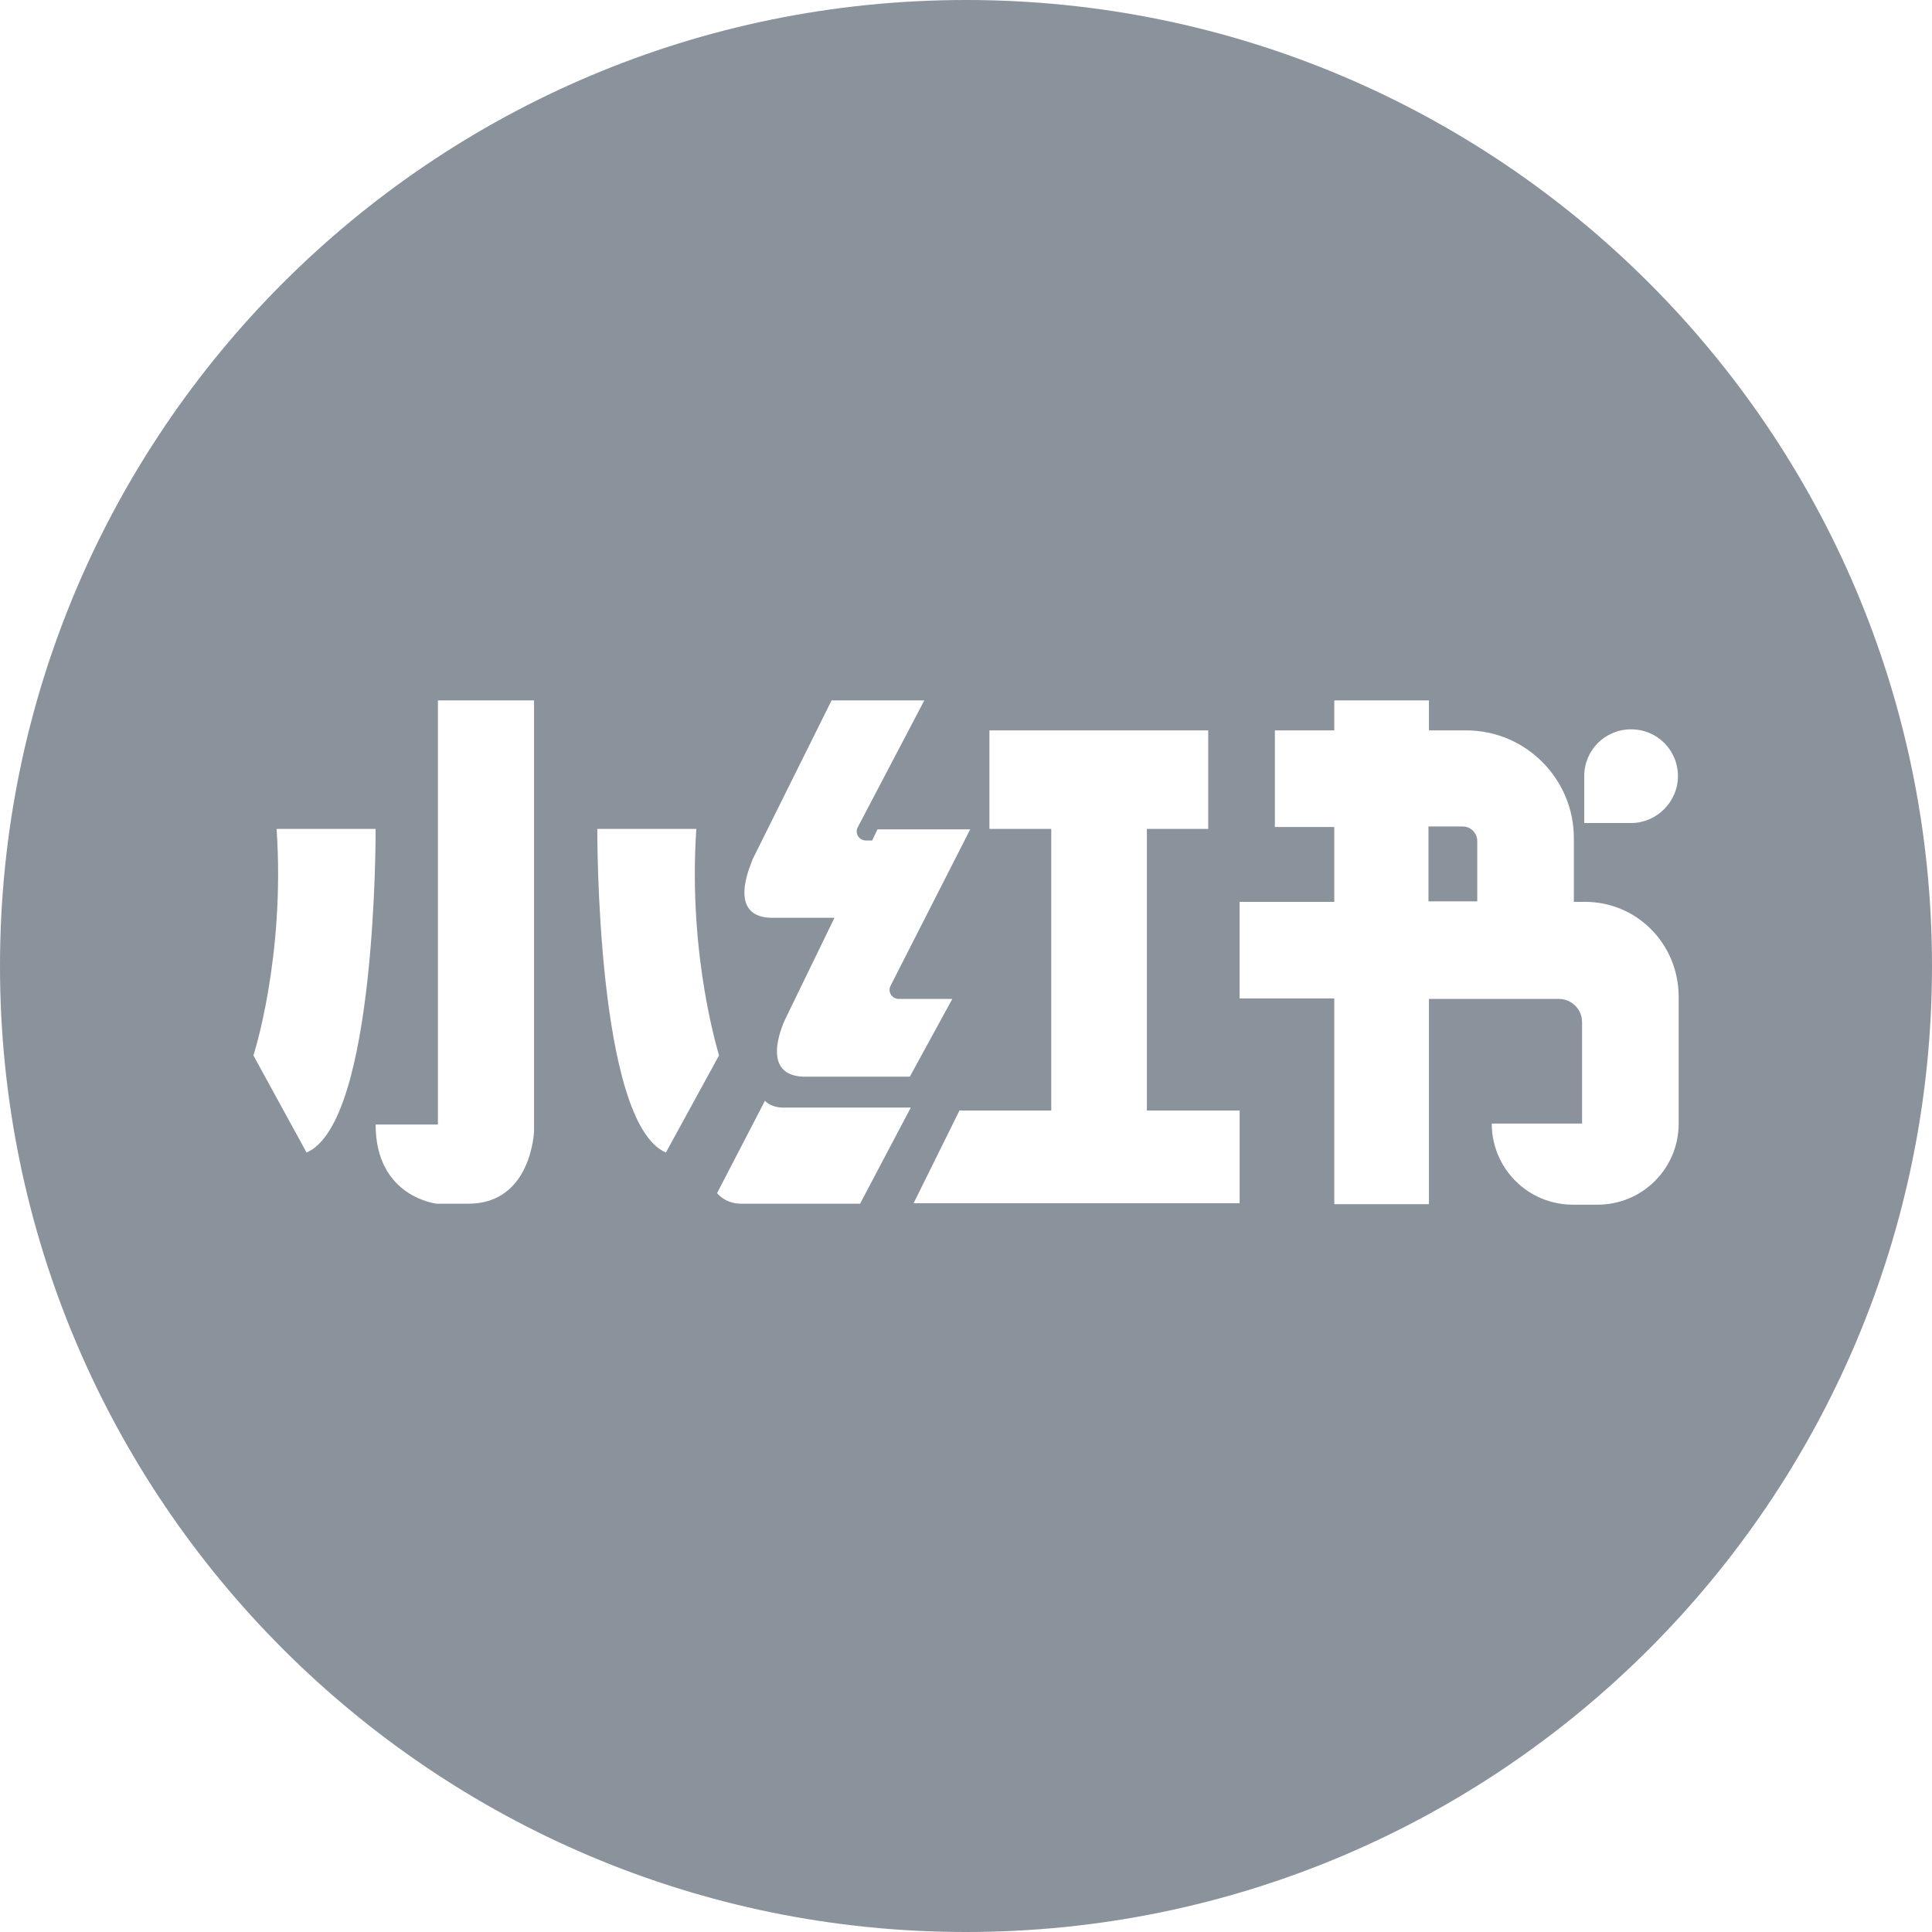
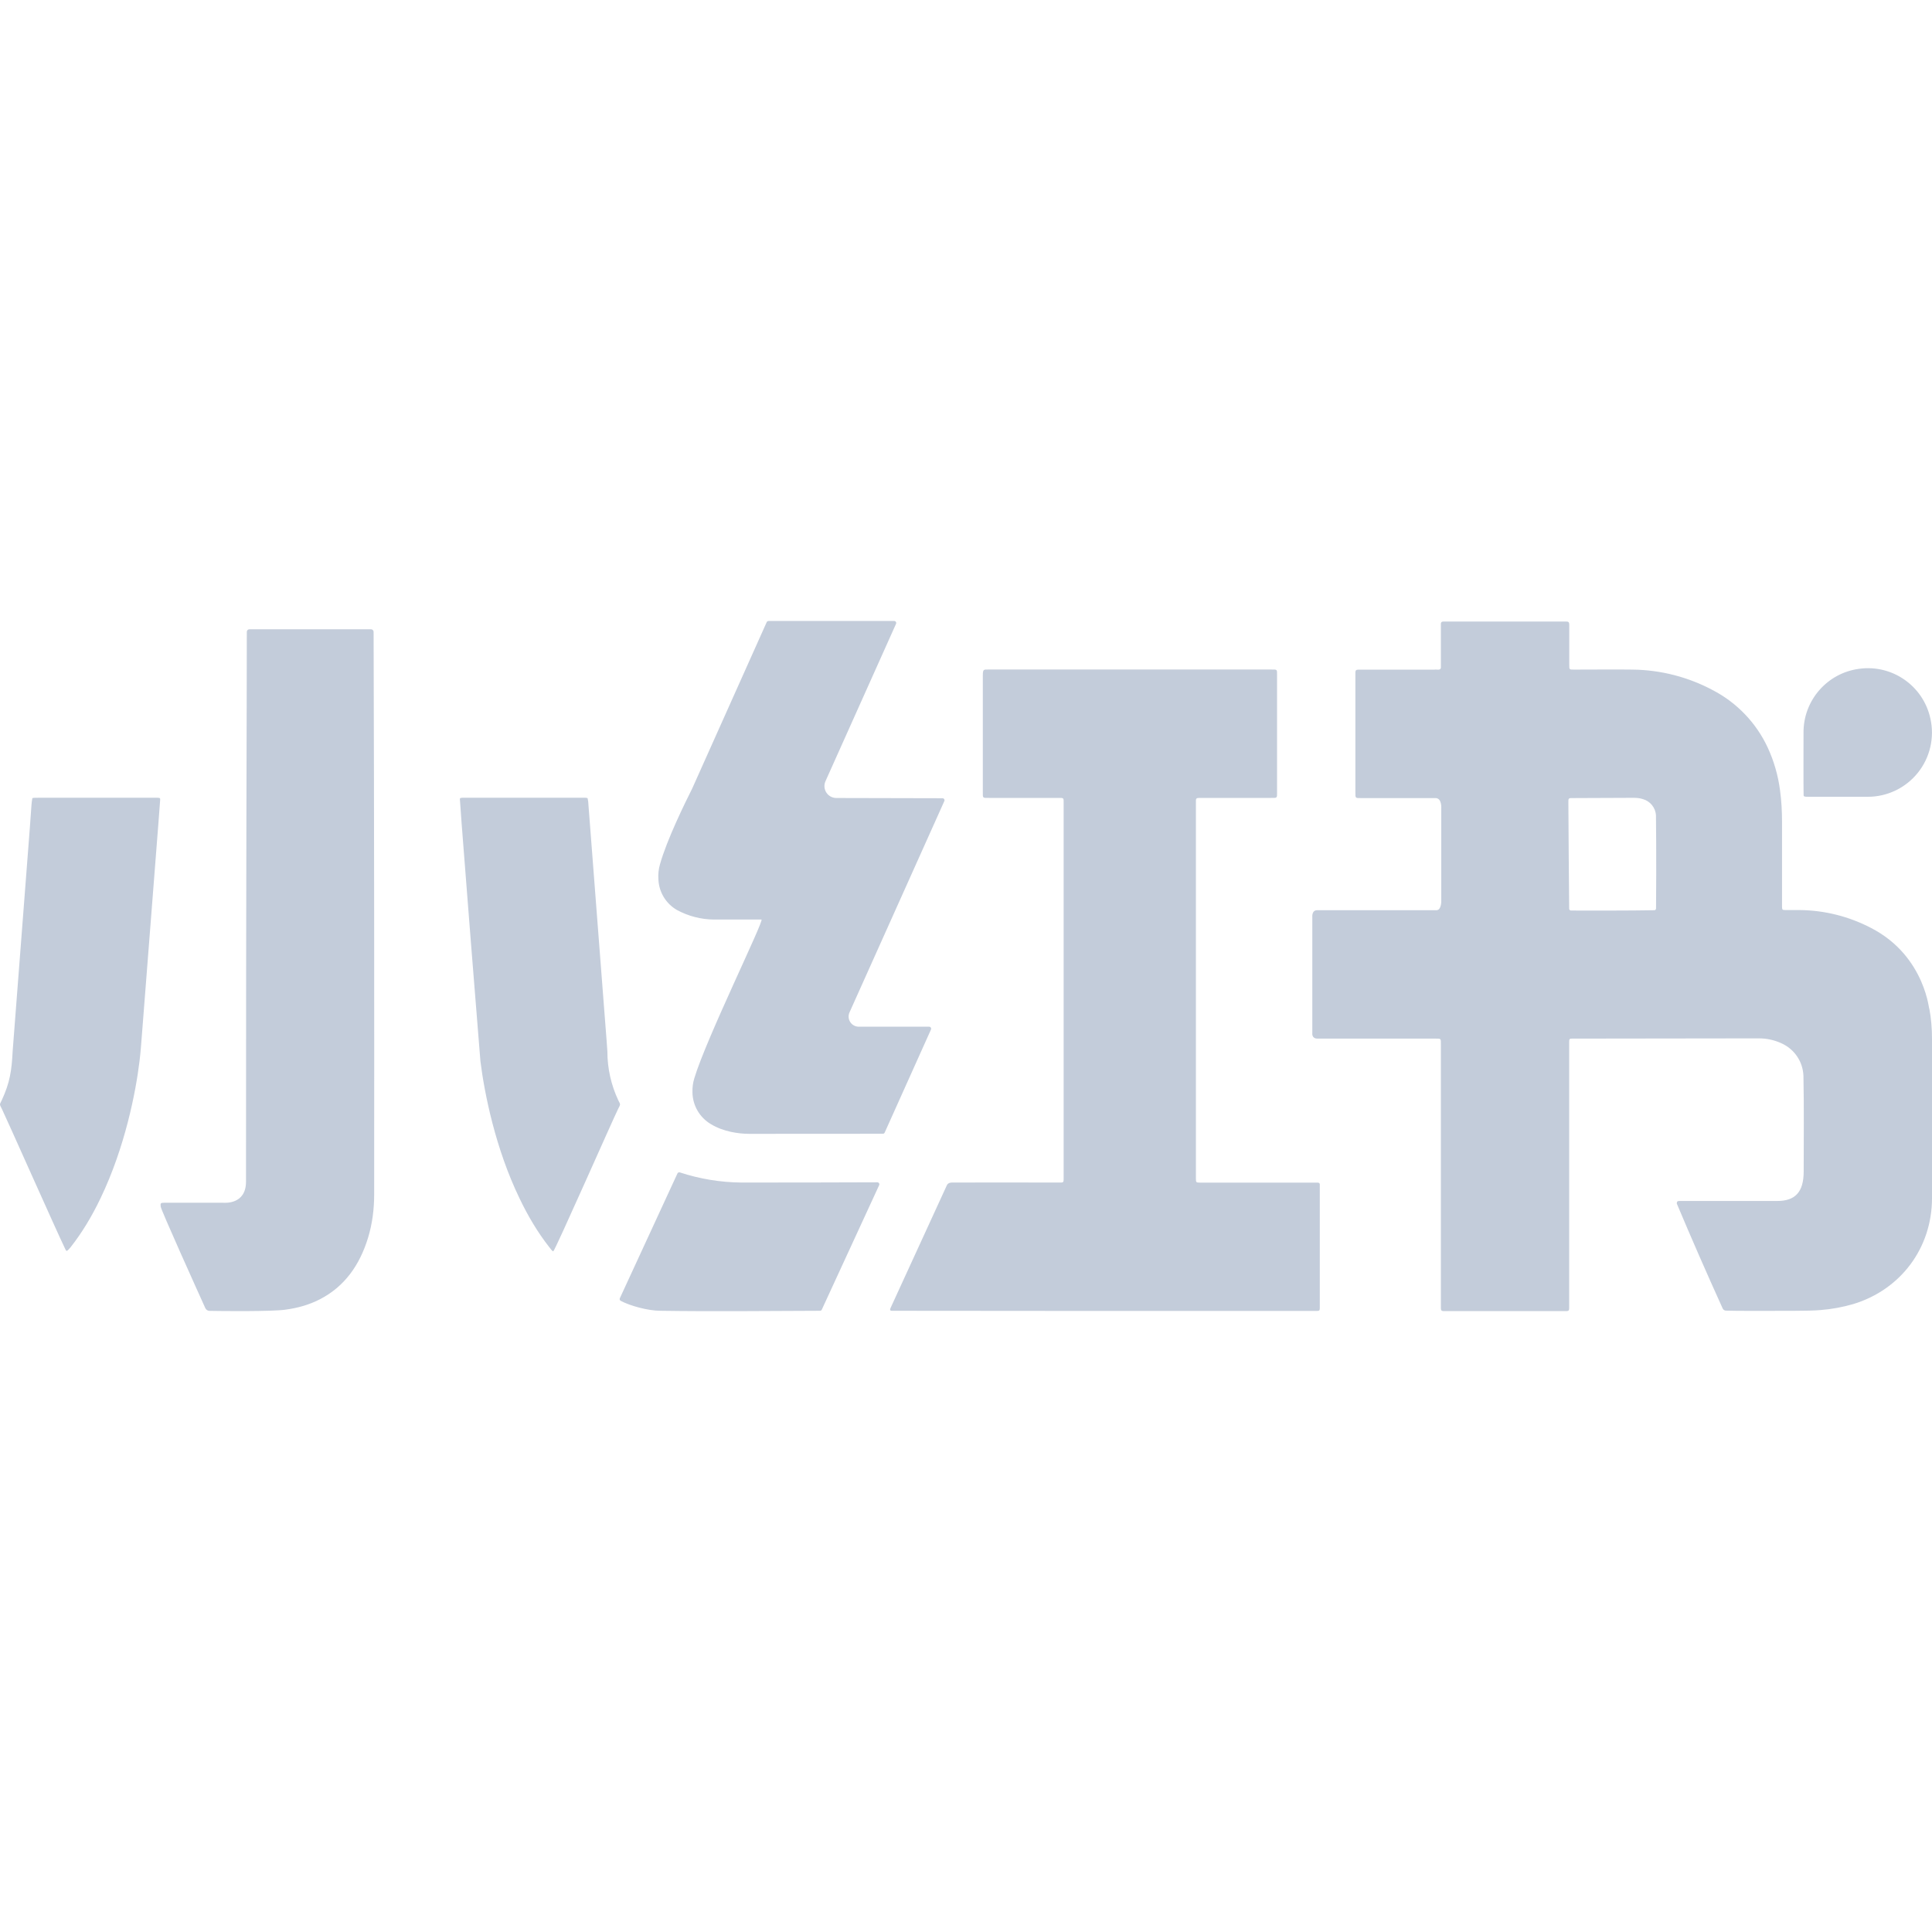
- <svg xmlns="http://www.w3.org/2000/svg" viewBox="0 0 24 24" overflow="visible">
-   <g>
-     <path d="M 0 12 C 0 18.627 5.373 24 12 24 C 18.627 24 24 18.627 24 12 C 24 5.373 18.627 0 12 0 C 5.373 0 0 5.373 0 12 Z" fill="rgb(138, 146, 156)" />
-     <path d="M 4.666 10.297 L 3.436 10.297 C 3.544 11.899 3.148 13.111 3.148 13.111 L 3.808 14.317 C 4.684 13.945 4.666 10.297 4.666 10.297 M 8.65 10.297 L 7.42 10.297 C 7.42 10.297 7.402 13.945 8.272 14.317 L 8.932 13.111 C 8.938 13.117 8.542 11.899 8.65 10.297 M 5.44 13.969 L 4.666 13.969 C 4.666 14.875 5.428 14.953 5.428 14.953 L 5.818 14.953 C 6.604 14.953 6.634 14.053 6.634 14.053 L 6.634 8.701 L 5.44 8.701 Z M 9.568 11.401 L 10.366 11.401 L 9.76 12.649 C 9.76 12.649 9.406 13.351 9.976 13.375 L 11.302 13.375 L 11.83 12.409 L 11.164 12.409 C 11.104 12.409 11.05 12.361 11.05 12.295 C 11.05 12.277 11.056 12.259 11.062 12.247 L 12.052 10.303 L 10.9 10.303 L 10.834 10.441 L 10.756 10.441 C 10.696 10.441 10.642 10.393 10.642 10.327 C 10.642 10.309 10.648 10.291 10.654 10.279 L 11.482 8.701 L 10.33 8.701 L 9.346 10.681 C 9.358 10.681 9.004 11.377 9.568 11.401 M 9.748 13.759 C 9.748 13.759 9.598 13.771 9.502 13.675 L 8.908 14.821 C 8.908 14.821 9.004 14.953 9.208 14.953 L 10.684 14.953 L 11.314 13.759 Z" fill="rgb(255,255,255)" />
-     <path d="M 14.247 10.297 L 15.009 10.297 L 15.009 9.073 L 12.291 9.073 L 12.291 10.297 L 13.059 10.297 L 13.059 13.795 L 11.919 13.795 L 11.349 14.947 L 15.399 14.947 L 15.399 13.795 L 14.247 13.795 Z M 19.689 11.203 L 19.551 11.203 L 19.551 10.411 C 19.551 9.673 18.951 9.073 18.213 9.073 L 17.751 9.073 L 17.751 8.701 L 16.575 8.701 L 16.575 9.073 L 15.837 9.073 L 15.837 10.273 L 16.575 10.273 L 16.575 11.203 L 15.399 11.203 L 15.399 12.403 L 16.575 12.403 L 16.575 14.959 L 17.751 14.959 L 17.751 12.409 L 19.365 12.409 C 19.521 12.409 19.653 12.535 19.653 12.697 L 19.653 13.957 L 18.531 13.957 C 18.531 14.515 18.981 14.965 19.539 14.965 L 19.845 14.965 C 20.403 14.965 20.853 14.515 20.853 13.957 L 20.853 12.373 C 20.847 11.719 20.331 11.203 19.689 11.203 M 17.751 10.267 L 18.171 10.267 C 18.273 10.267 18.351 10.351 18.351 10.447 L 18.351 11.197 L 17.745 11.197 L 17.745 10.267 Z" fill="rgb(255,255,255)" />
-     <path d="M 20.844 9.642 C 20.844 9.318 20.586 9.06 20.262 9.06 C 19.938 9.06 19.68 9.318 19.68 9.642 L 19.68 10.224 L 20.262 10.224 C 20.58 10.224 20.844 9.96 20.844 9.642" fill="rgb(255,255,255)" />
-   </g>
+ <svg xmlns="http://www.w3.org/2000/svg" stroke="currentColor" fill="#c3ccda" stroke-width="0" role="img" viewBox="0 0 24 24" color="#475569" style="color:#475569" height="24" width="24">
+   <path d="M22.405 9.879c.002.016.01.02.07.019h.725a.797.797 0 0 0 .78-.972.794.794 0 0 0-.884-.618.795.795 0 0 0-.692.794c0 .101-.002.666.001.777zm-11.509 4.808c-.203.001-1.353.004-1.685.003a2.528 2.528 0 0 1-.766-.126.025.025 0 0 0-.03.014L7.7 16.127a.025.025 0 0 0 .01.032c.111.06.336.124.495.124.66.01 1.32.002 1.981 0 .01 0 .02-.006.023-.015l.712-1.545a.025.025 0 0 0-.024-.036zM.477 9.91c-.071 0-.076.002-.076.01a.834.834 0 0 0-.01.08c-.027.397-.038.495-.234 3.06-.012.24-.034.389-.135.607-.026.057-.033.042.003.112.046.092.681 1.523.787 1.74.008.015.011.02.017.02.008 0 .033-.026.047-.044.147-.187.268-.391.371-.606.306-.635.44-1.325.486-1.706.014-.11.021-.22.03-.33l.204-2.616.022-.293c.003-.029 0-.033-.03-.034zm7.203 3.757a1.427 1.427 0 0 1-.135-.607c-.004-.084-.031-.39-.235-3.06a.443.443 0 0 0-.01-.082c-.004-.011-.052-.008-.076-.008h-1.48c-.03.001-.034.005-.03.034l.021.293c.076.982.153 1.964.233 2.946.05.4.186 1.085.487 1.706.103.215.223.419.37.606.015.018.037.051.048.049.02-.003.742-1.642.804-1.765.036-.07.03-.055.003-.112zm3.861-.913h-.872a.126.126 0 0 1-.116-.178l1.178-2.625a.025.025 0 0 0-.023-.035l-1.318-.003a.148.148 0 0 1-.135-.21l.876-1.954a.025.025 0 0 0-.023-.035h-1.56c-.01 0-.02.006-.024.015l-.926 2.068c-.085.169-.314.634-.399.938a.534.534 0 0 0-.02.191.46.46 0 0 0 .23.378.981.981 0 0 0 .46.119h.59c.041 0-.688 1.482-.834 1.972a.53.53 0 0 0-.023.172.465.465 0 0 0 .23.398c.15.092.342.12.475.12l1.66-.001c.01 0 .02-.006.023-.015l.575-1.28a.025.025 0 0 0-.024-.035zm-6.93-4.937H3.1a.032.032 0 0 0-.034.033c0 1.048-.01 2.795-.01 6.829 0 .288-.269.262-.28.262h-.74c-.04.001-.044.004-.04.047.001.037.465 1.064.555 1.263.01.02.03.033.051.033.157.003.767.009.938-.014.153-.02.3-.06.438-.132.3-.156.49-.419.595-.765.052-.172.075-.353.075-.533.002-2.33 0-4.66-.007-6.991a.032.032 0 0 0-.032-.032zm11.784 6.896c0-.014-.01-.021-.024-.022h-1.465c-.048-.001-.049-.002-.05-.049v-4.66c0-.072-.005-.07.07-.07h.863c.08 0 .075.004.075-.074V8.393c0-.082.006-.076-.08-.076h-3.5c-.064 0-.075-.006-.075.073v1.445c0 .083-.006.077.08.077h.854c.075 0 .07-.004.07.07v4.624c0 .095.008.084-.085.084-.37 0-1.11-.002-1.304 0-.048.001-.06.03-.06.03l-.697 1.519s-.014.025-.008.036c.006.01.013.008.058.008 1.748.003 3.495.002 5.243.002.03-.001.034-.006.035-.033v-1.539zm4.177-3.43c0 .013-.007.023-.02.024-.346.006-.692.004-1.037.004-.014-.002-.022-.01-.022-.024-.005-.434-.007-.869-.01-1.303 0-.072-.006-.071.07-.07l.733-.003c.041 0 .081.002.12.015.093.025.16.107.165.204.006.431.002 1.153.001 1.153zm2.67.244a1.953 1.953 0 0 0-.883-.222h-.18c-.04-.001-.04-.003-.042-.04V10.21c0-.132-.007-.263-.025-.394a1.823 1.823 0 0 0-.153-.53 1.533 1.533 0 0 0-.677-.71 2.167 2.167 0 0 0-1-.258c-.153-.003-.567 0-.72 0-.07 0-.068.004-.068-.065V7.76c0-.031-.01-.041-.046-.039H17.93s-.016 0-.023.007c-.006.006-.008.012-.008.023v.546c-.008.036-.057.015-.082.022h-.95c-.022.002-.028.008-.03.032v1.481c0 .09-.004.082.082.082h.913c.082 0 .072.128.072.128V11.19s.003.117-.06.117h-1.482c-.068 0-.06.082-.06.082v1.445s-.01.068.064.068h1.457c.082 0 .076-.006.076.079v3.225c0 .088-.007.081.082.081h1.43c.09 0 .082.007.082-.08v-3.27c0-.029.006-.035.033-.035l2.323-.003c.098 0 .191.02.28.061a.46.46 0 0 1 .274.407c.008.395.003.79.003 1.185 0 .259-.107.367-.33.367h-1.218c-.023.002-.029.008-.028.033.184.437.374.871.57 1.303a.045.045 0 0 0 .04.026c.17.005.34.002.51.003.15-.002.517.004.666-.01a2.03 2.03 0 0 0 .408-.075c.59-.18.975-.698.976-1.313v-1.981c0-.128-.01-.254-.034-.38 0 .078-.029-.641-.724-.998z" />
</svg>
